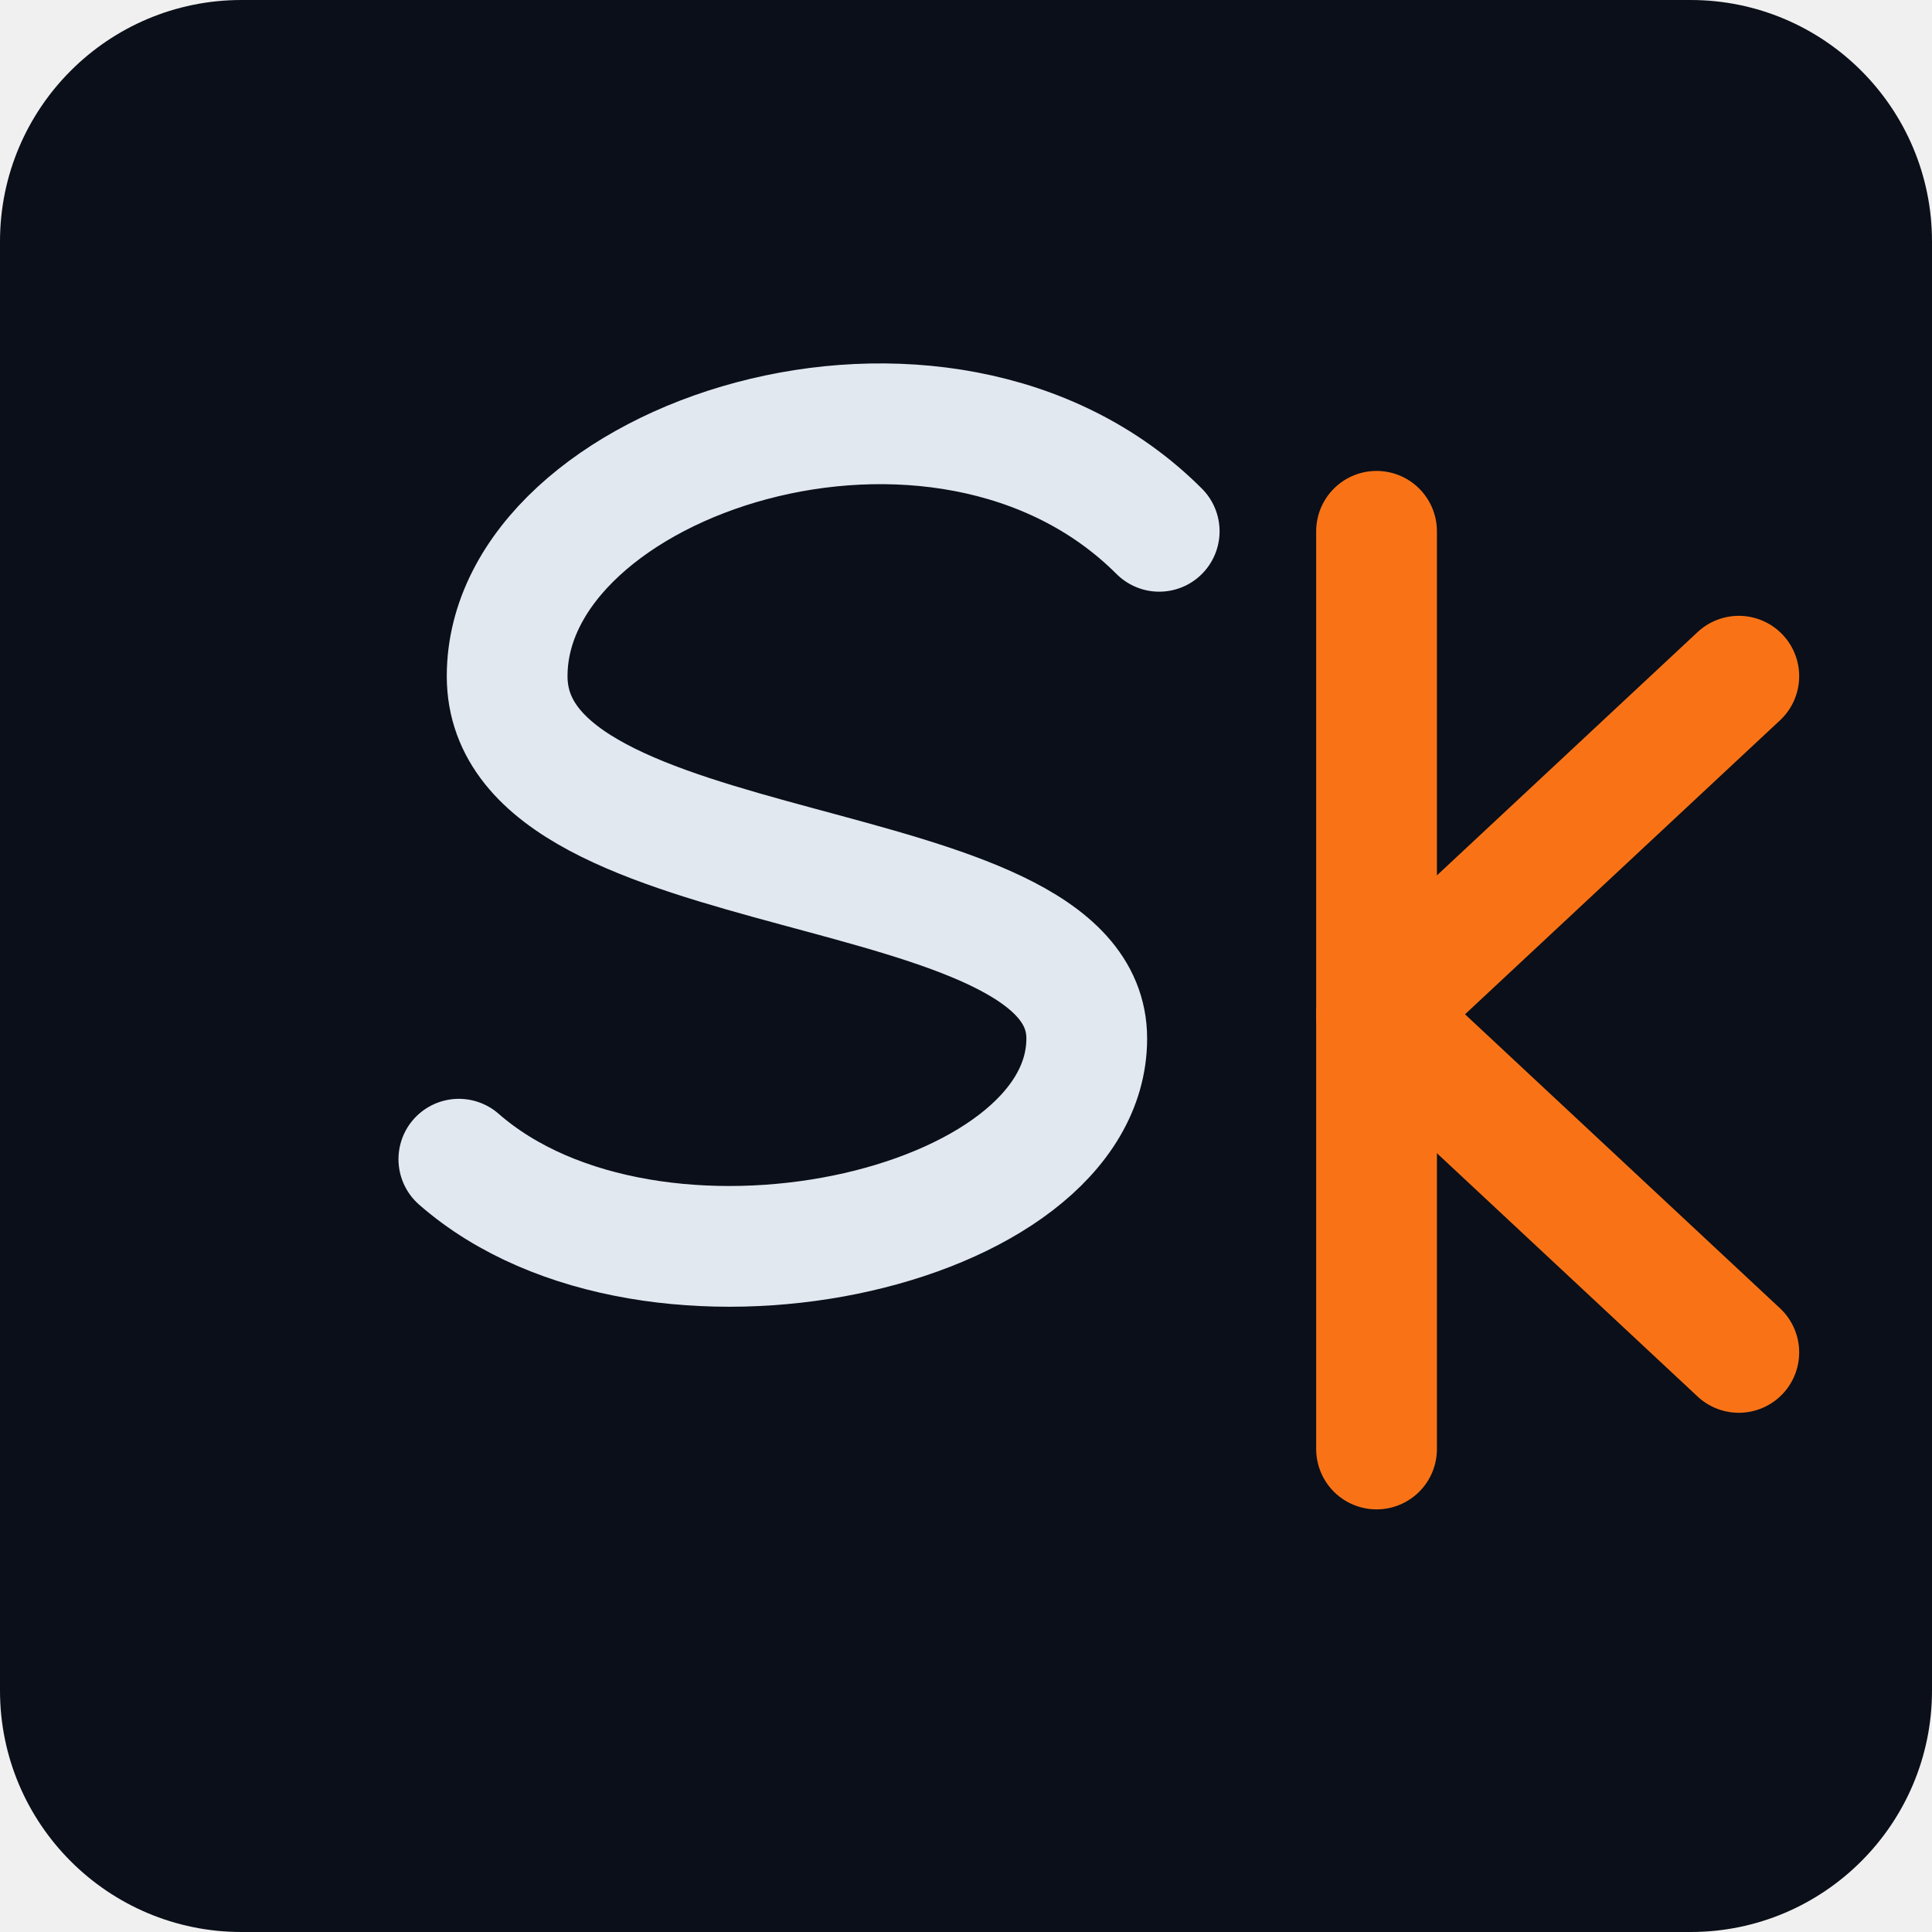
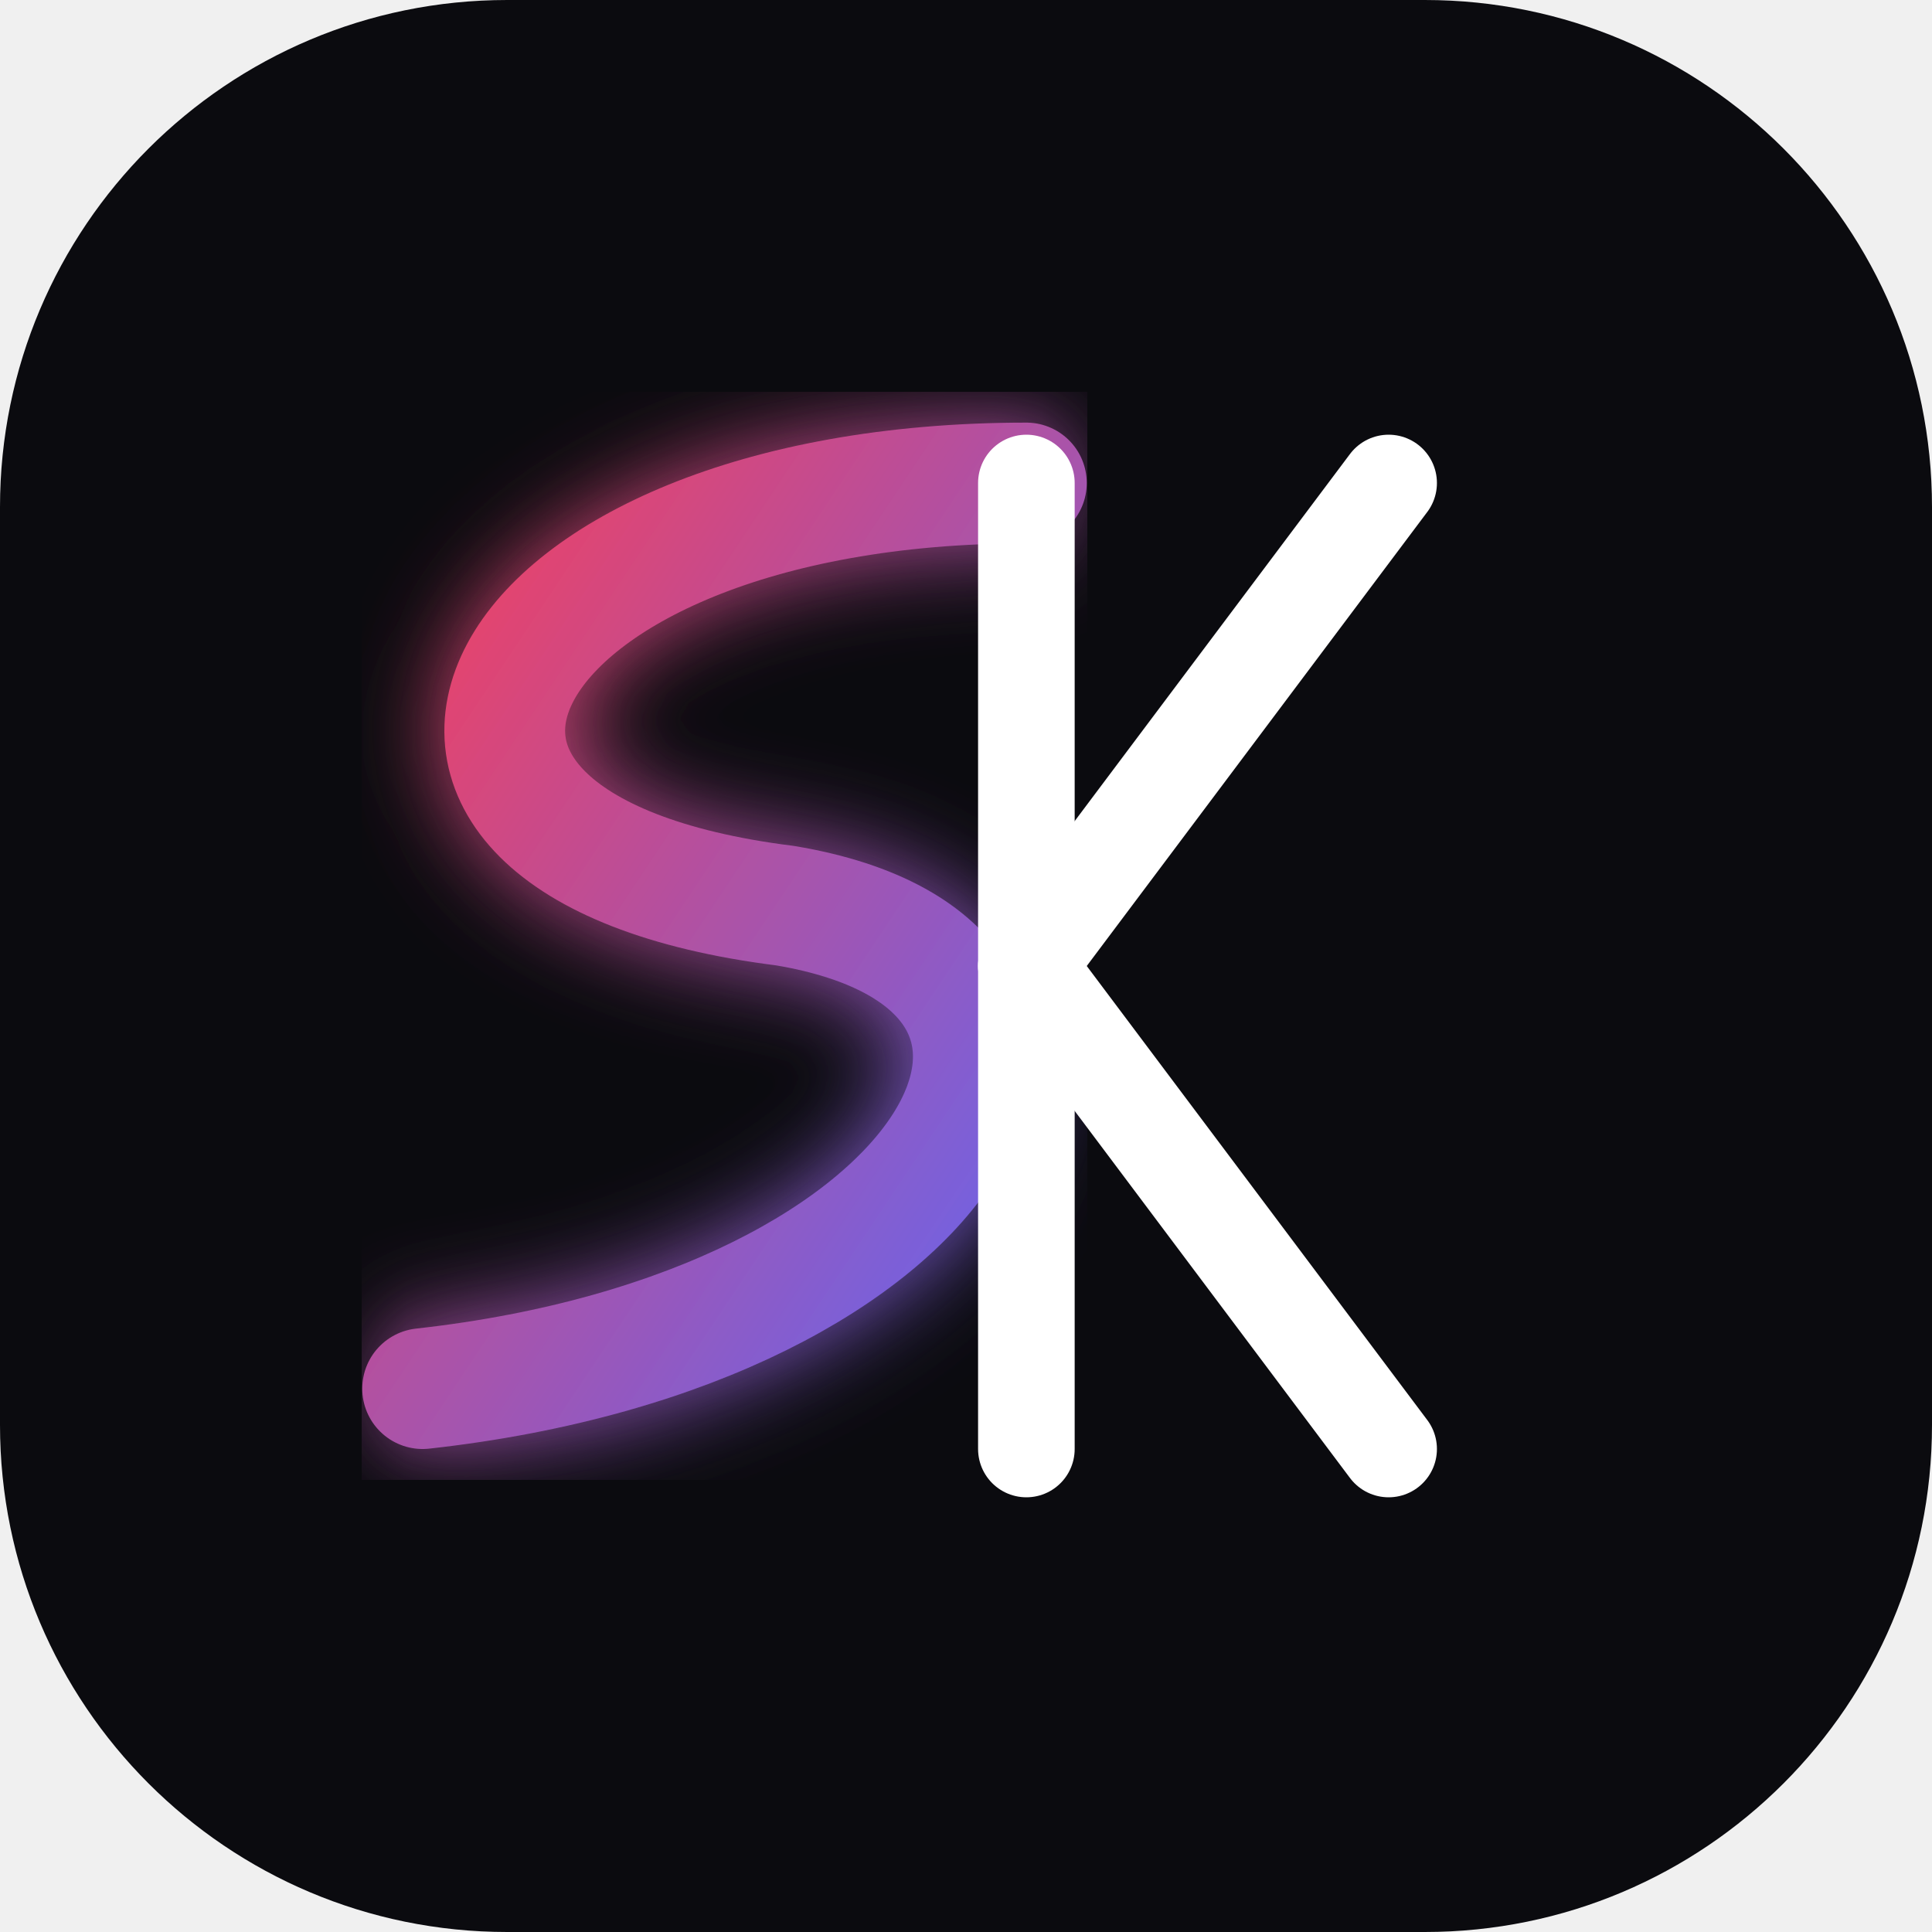
- <svg xmlns="http://www.w3.org/2000/svg" viewBox="0 0 160 160" width="160" height="160" role="img" aria-label="Minimal SK grid mark">
-   <rect width="160" height="160" rx="20" fill="#0b0f19" />
-   <g transform="translate(24,24)" fill="none" stroke-linecap="round" stroke-linejoin="round" stroke-width="10">
-     <path d="M72 20c-18-18-54-6-54 12s48 14 48 30-36 24-52 10" stroke="#e2e8f0" />
-     <path d="M90 20v76" stroke="#f97316" />
-     <path d="M90 60l30-28M90 60l30 28" stroke="#f97316" />
+ <svg xmlns="http://www.w3.org/2000/svg" viewBox="0 0 160 160" role="img" aria-label="Sanjeet Kumar - SK Monogram">
+   <defs>
+     <linearGradient id="roseIndigo" x1="0%" y1="0%" x2="100%" y2="100%">
+       <stop offset="0%" stop-color="#f43f5e" />
+       <stop offset="100%" stop-color="#6366f1" />
+     </linearGradient>
+     <filter id="glow">
+       <feGaussianBlur stdDeviation="4" result="blur" />
+       <feMerge>
+         <feMergeNode in="blur" />
+         <feMergeNode in="SourceGraphic" />
+       </feMerge>
+     </filter>
+   </defs>
+   <rect width="160" height="160" rx="42" fill="#0B0B0F" />
+   <g transform="translate(60,80)">
+     <path d="M 25 -40 C -20 -40, -35 -10, 5 -5 C 35 0, 20 30, -25 35" fill="none" stroke="url(#roseIndigo)" stroke-width="10" stroke-linecap="round" stroke-linejoin="round" filter="url(#glow)" />
+     <line x1="25" y1="-40" x2="25" y2="40" stroke="white" stroke-width="8" stroke-linecap="round" />
+     <line x1="25" y1="0" x2="55" y2="-40" stroke="white" stroke-width="8" stroke-linecap="round" />
+     <line x1="25" y1="0" x2="55" y2="40" stroke="white" stroke-width="8" stroke-linecap="round" />
  </g>
</svg>
